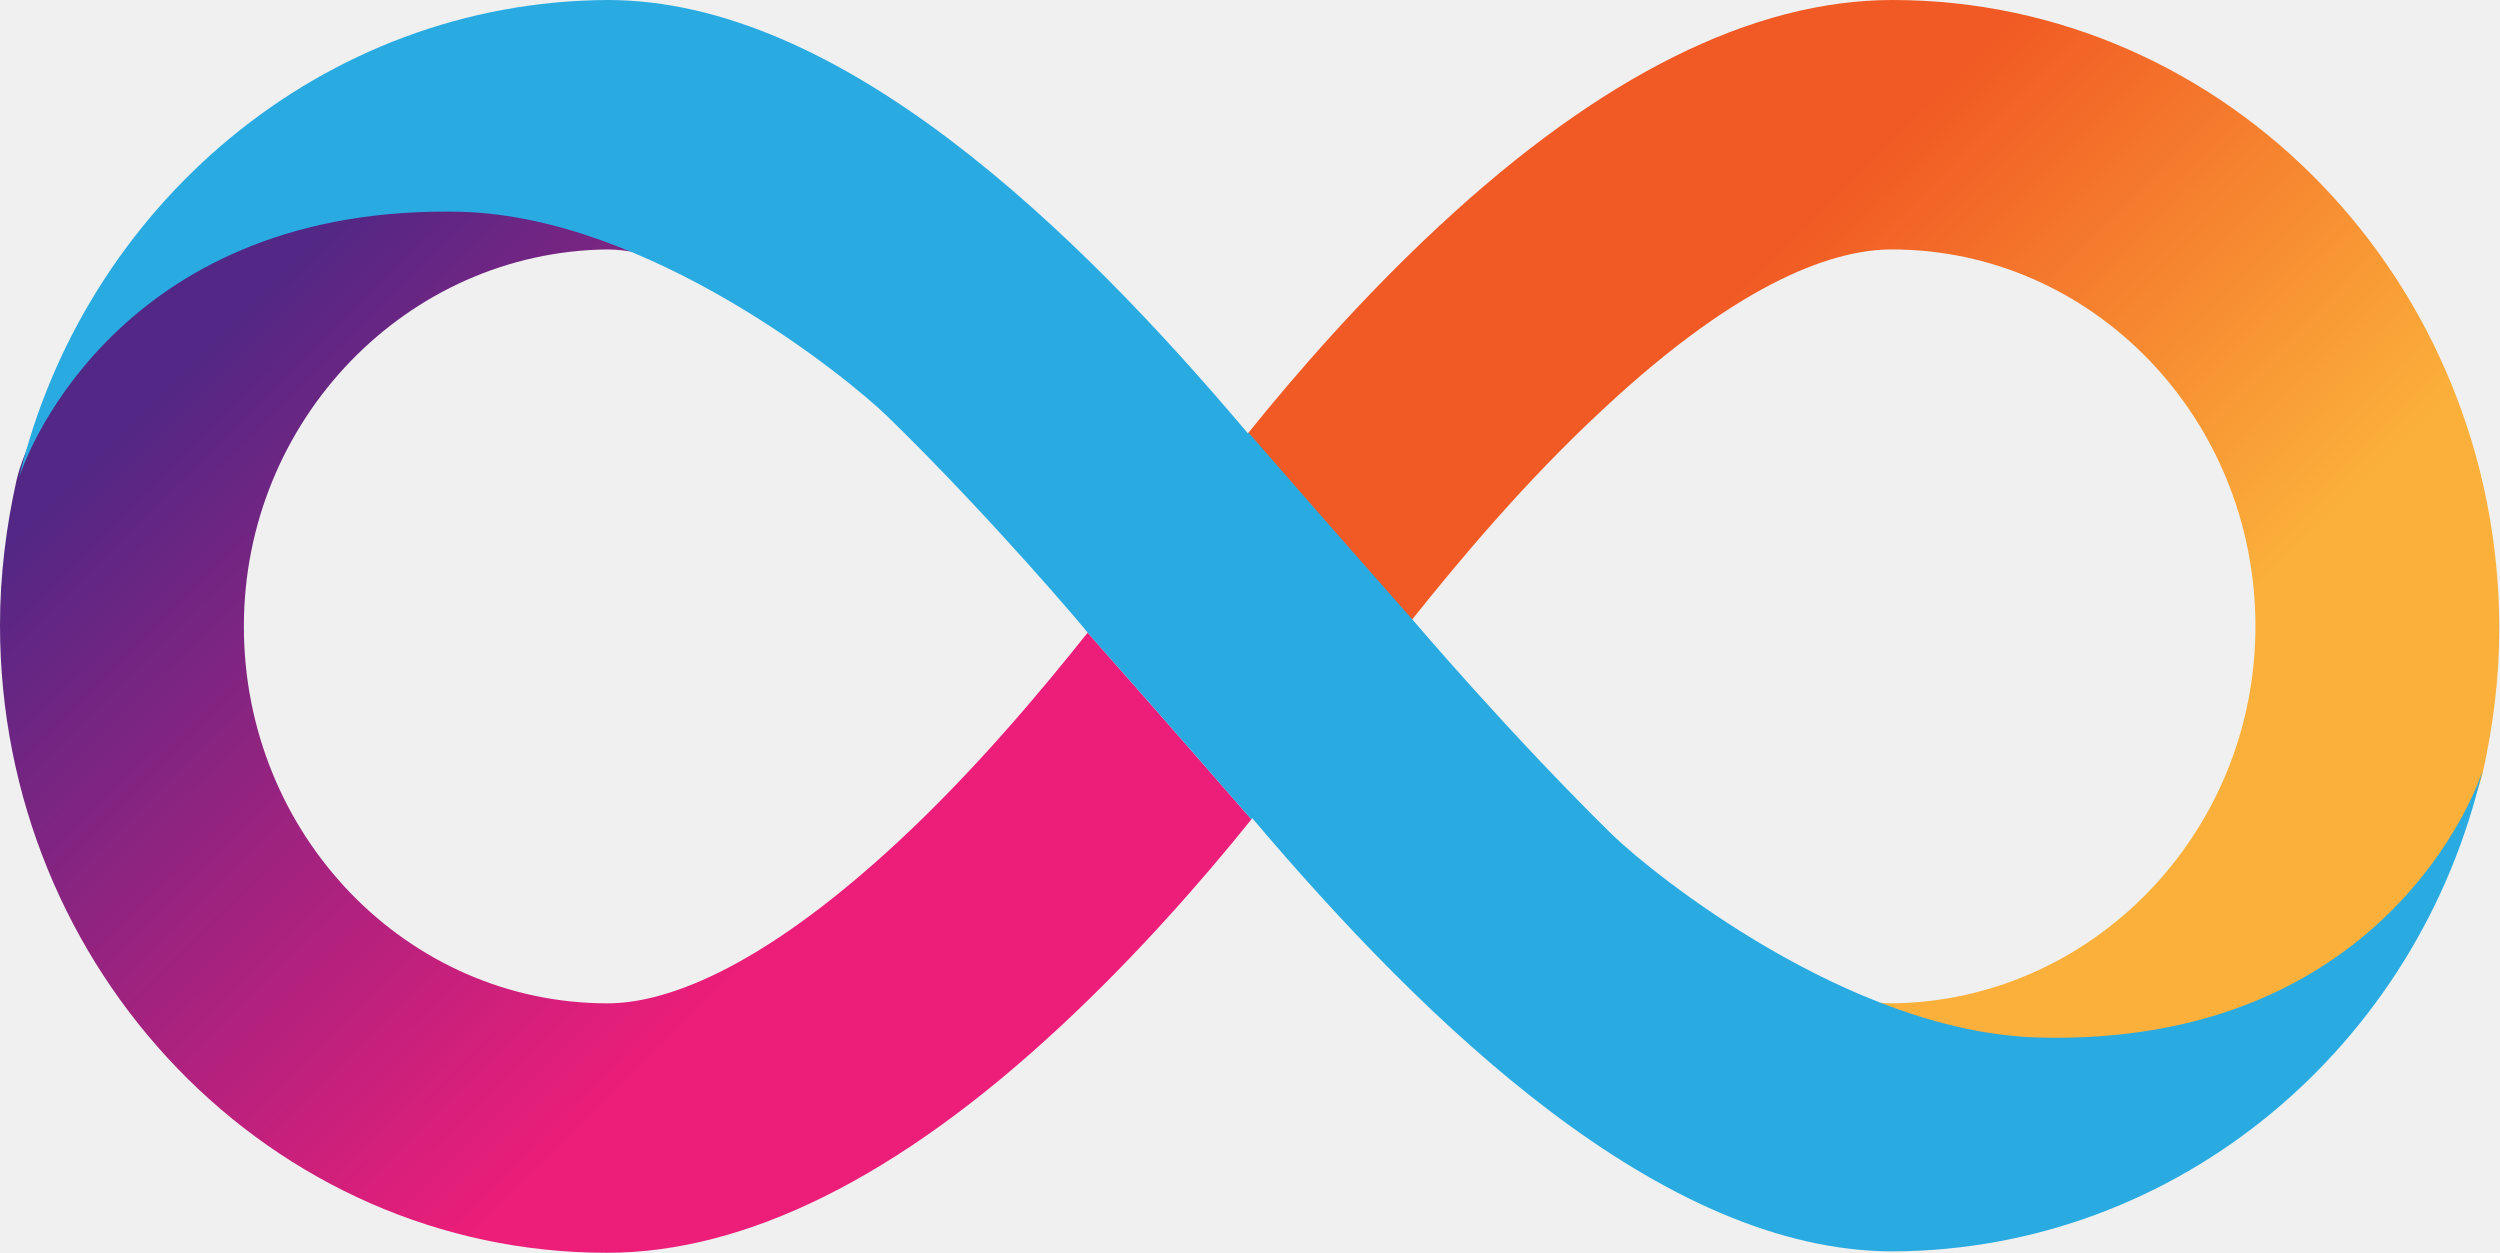
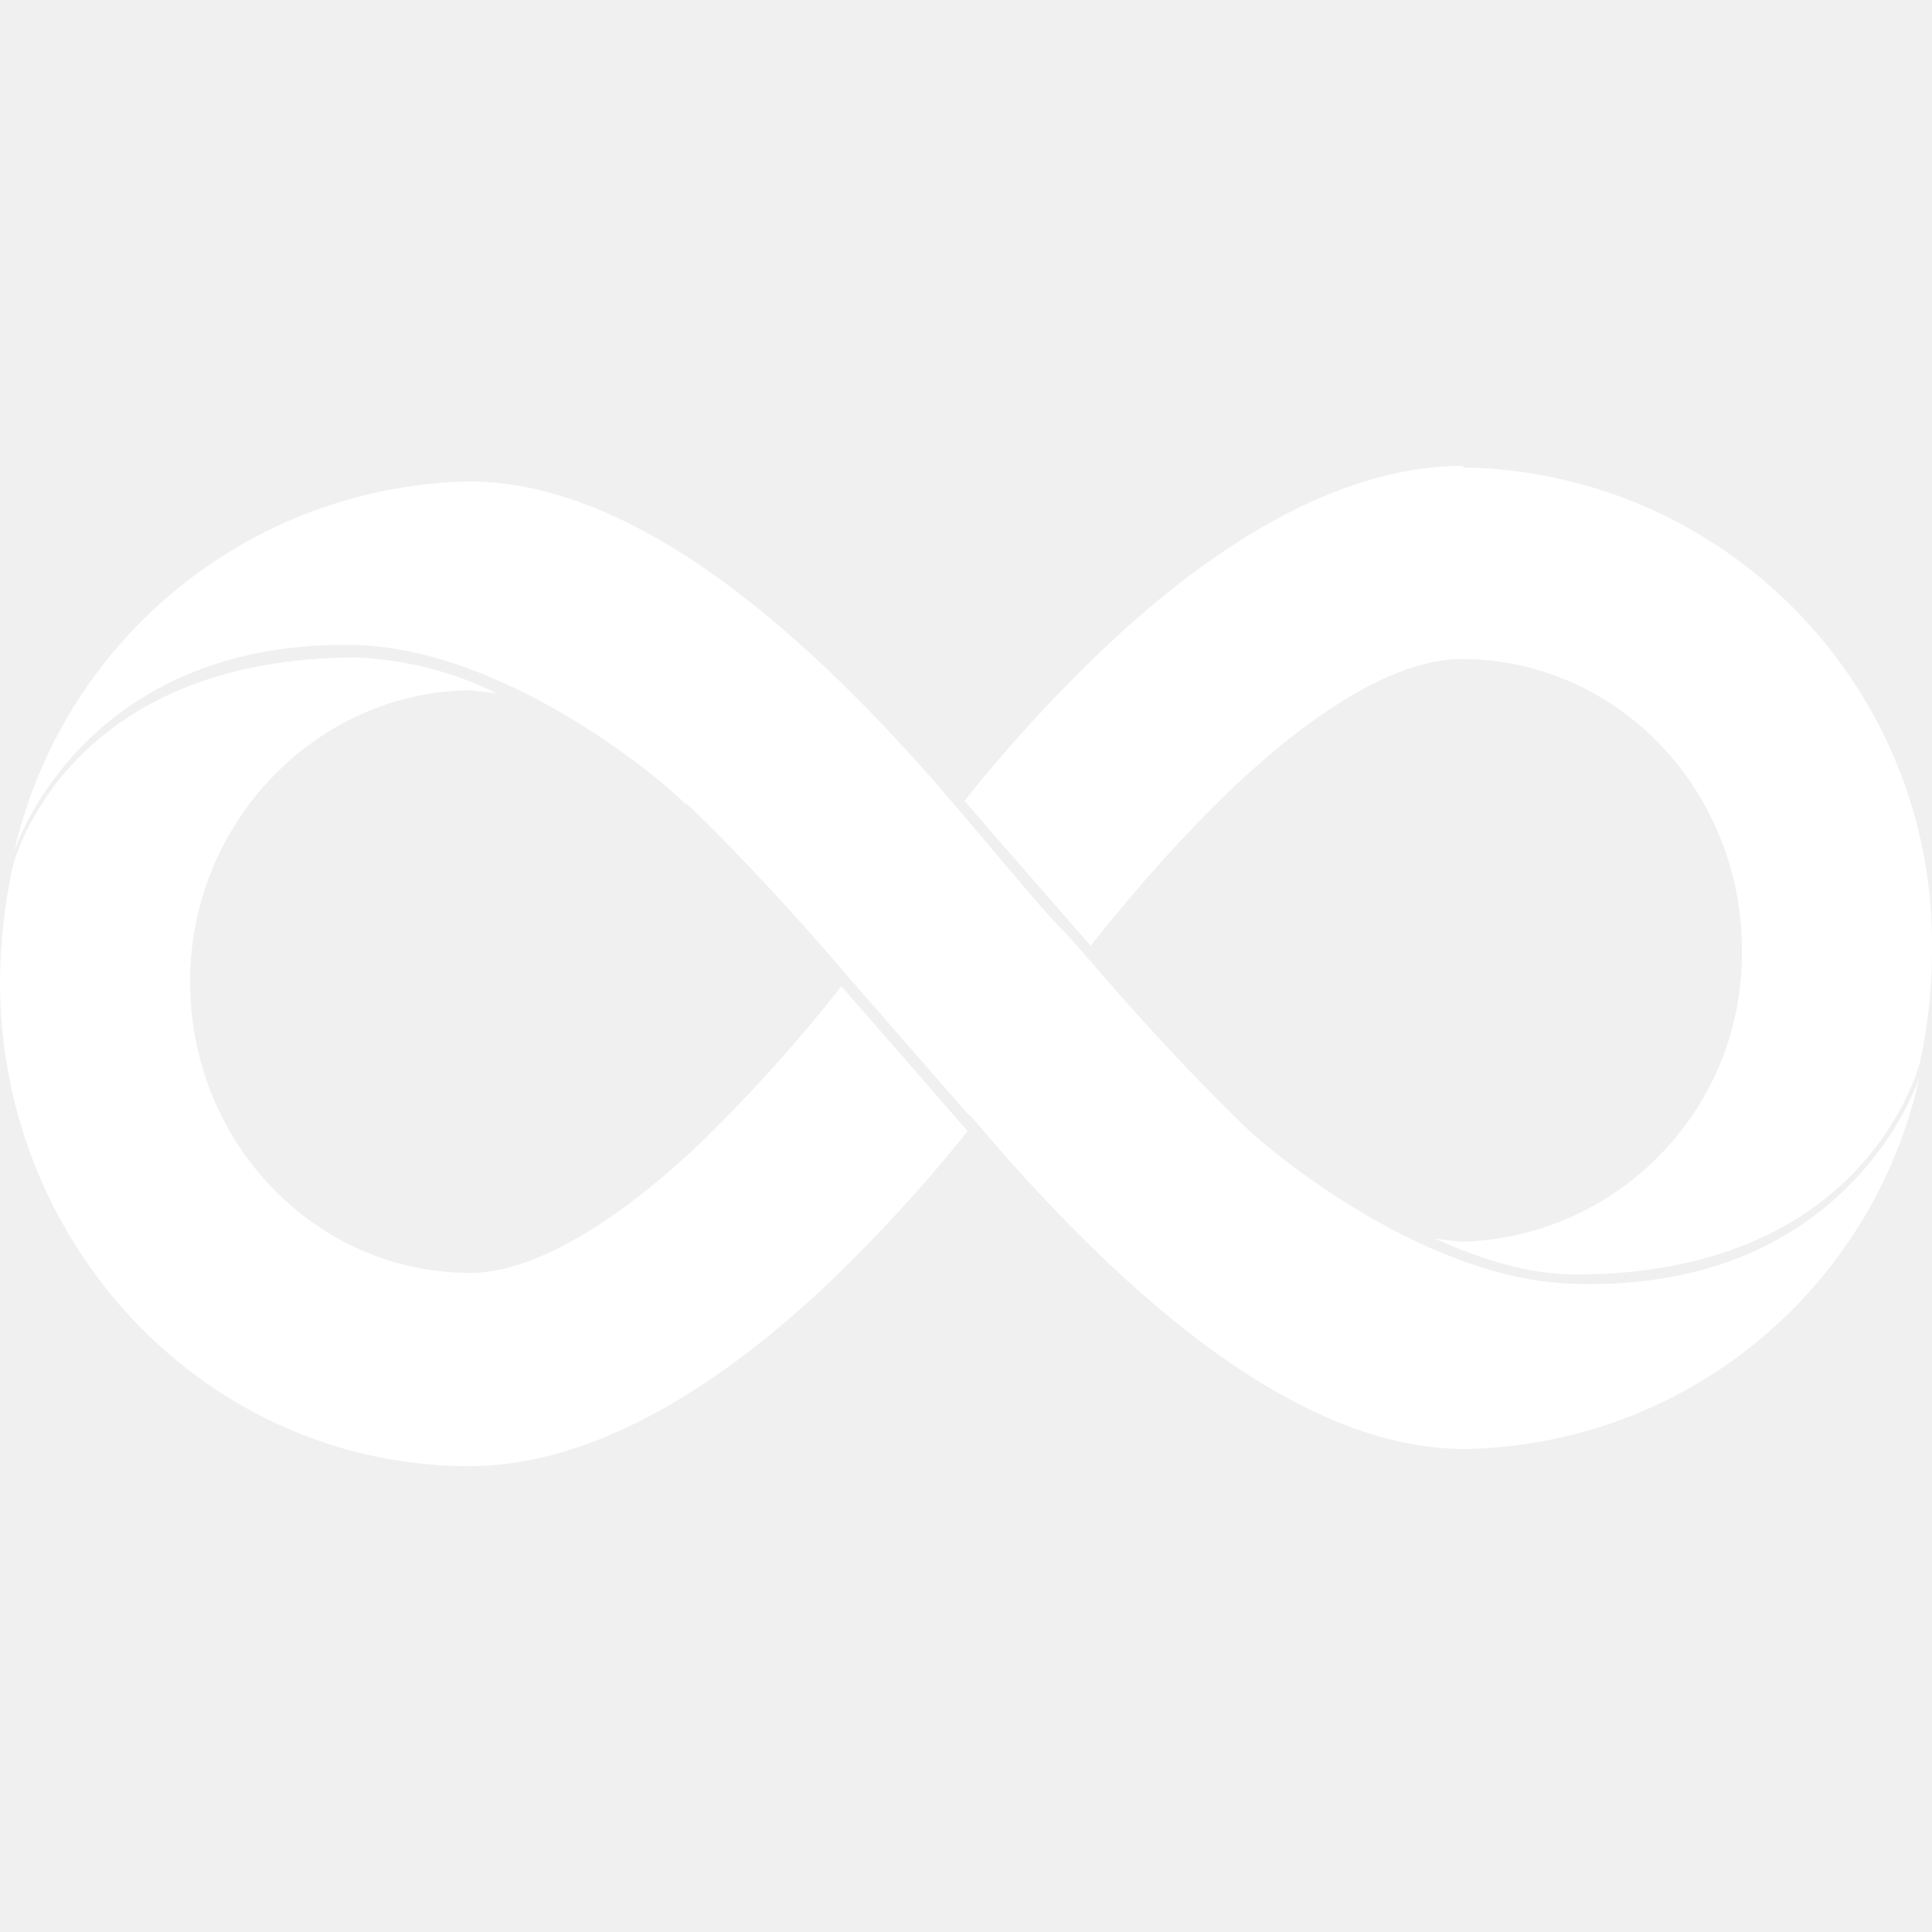
- <svg xmlns="http://www.w3.org/2000/svg" version="1.1" id="Layer_1" x="0px" y="0px" viewBox="0 0 358.8 179.8" style="enable-background:new 0 0 358.8 179.8;" xml:space="preserve">
-   <style type="text/css">
- 	.st0{fill:url(#SVGID_1_);}
- 	.st1{fill:url(#SVGID_2_);}
- 	.st2{fill-rule:evenodd;clip-rule:evenodd;fill:#29ABE2;}
- </style>
-   <linearGradient id="SVGID_1_" gradientUnits="userSpaceOnUse" x1="224.785" y1="257.754" x2="348.066" y2="133.458" gradientTransform="matrix(1 0 0 -1 0 272)">
-     <stop offset="0.21" style="stop-color:#F15A24" />
-     <stop offset="0.684" style="stop-color:#FBB03B" />
-   </linearGradient>
-   <path class="st0" d="M271.6,0c-20,0-41.9,10.9-65,32.4c-10.9,10.1-20.5,21.1-27.5,29.8c0,0,11.2,12.9,23.5,26.8  c6.7-8.4,16.2-19.8,27.3-30.1c20.5-19.2,33.9-23.1,41.6-23.1c28.8,0,52.2,24.2,52.2,54.1c0,29.6-23.4,53.8-52.2,54.1  c-1.4,0-3-0.2-5-0.6c8.4,3.9,17.5,6.7,26,6.7c52.8,0,63.2-36.5,63.8-39.1c1.5-6.7,2.4-13.7,2.4-20.9C358.6,40.4,319.6,0,271.6,0z" />
-   <linearGradient id="SVGID_2_" gradientUnits="userSpaceOnUse" x1="133.946" y1="106.426" x2="10.665" y2="230.721" gradientTransform="matrix(1 0 0 -1 0 272)">
-     <stop offset="0.21" style="stop-color:#ED1E79" />
-     <stop offset="0.893" style="stop-color:#522785" />
-   </linearGradient>
-   <path class="st1" d="M87.1,179.8c20,0,41.9-10.9,65-32.4c10.9-10.1,20.5-21.1,27.5-29.8c0,0-11.2-12.9-23.5-26.8  c-6.7,8.4-16.2,19.8-27.3,30.1c-20.5,19-34,23.1-41.6,23.1c-28.8,0-52.2-24.2-52.2-54.1c0-29.6,23.4-53.8,52.2-54.1  c1.4,0,3,0.2,5,0.6c-8.4-3.9-17.5-6.7-26-6.7C13.4,29.6,3,66.1,2.4,68.8C0.9,75.5,0,82.5,0,89.7C0,139.4,39,179.8,87.1,179.8z" />
-   <path class="st2" d="M127.3,59.7c-5.8-5.6-34-28.5-61-29.3C18.1,29.2,4,64.2,2.7,68.7C12,29.5,46.4,0.2,87.2,0  c33.3,0,67,32.7,91.9,62.2c0,0,0.1-0.1,0.1-0.1c0,0,11.2,12.9,23.5,26.8c0,0,14,16.5,28.8,31c5.8,5.6,33.9,28.2,60.9,29  c49.5,1.4,63.2-35.6,63.9-38.4c-9.1,39.5-43.6,68.9-84.6,69.1c-33.3,0-67-32.7-92-62.2c0,0.1-0.1,0.1-0.1,0.2  c0,0-11.2-12.9-23.5-26.8C156.2,90.8,142.2,74.2,127.3,59.7z M2.7,69.1c0-0.1,0-0.2,0.1-0.3C2.7,68.9,2.7,69,2.7,69.1z" />
+ <svg viewBox="0 0 1.24 1.24" width="24" height="24" fill="#fff" style="padding: 2px">
+   <path d="M.939.299C.87.299.794.337.714.411a.985.985 0 0 0-.095.103S.658.559.7.607C.723.578.756.539.794.503.865.437.911.423.938.423c.1 0 .18.084.18.187a.185.185 0 0 1-.18.187L.921.795c.029.013.06.023.09.023.182 0 .218-.126.221-.135A.338.338 0 0 0 1.24.611.306.306 0 0 0 .939.3zM.301.941C.37.941.446.903.526.829A.985.985 0 0 0 .621.726S.582.681.54.633a1.013 1.013 0 0 1-.094.104C.375.803.328.817.302.817c-.1 0-.18-.084-.18-.187 0-.102.081-.186.18-.187l.017.002a.226.226 0 0 0-.09-.023C.046.422.01.548.008.557A.355.355 0 0 0 0 .63c0 .172.135.311.301.311zM.44.516C.42.496.323.417.229.414.063.41.014.531.009.547A.306.306 0 0 1 .301.309c.115 0 .232.113.318.215S.658.569.7.617c0 0 .048.057.1.107.02.019.117.098.211.1.171.005.218-.123.221-.133A.304.304 0 0 1 .94.93C.825.93.708.817.622.715v.001L.541.623S.493.566.441.516zM.009.548V.547v.001z" />
</svg>
